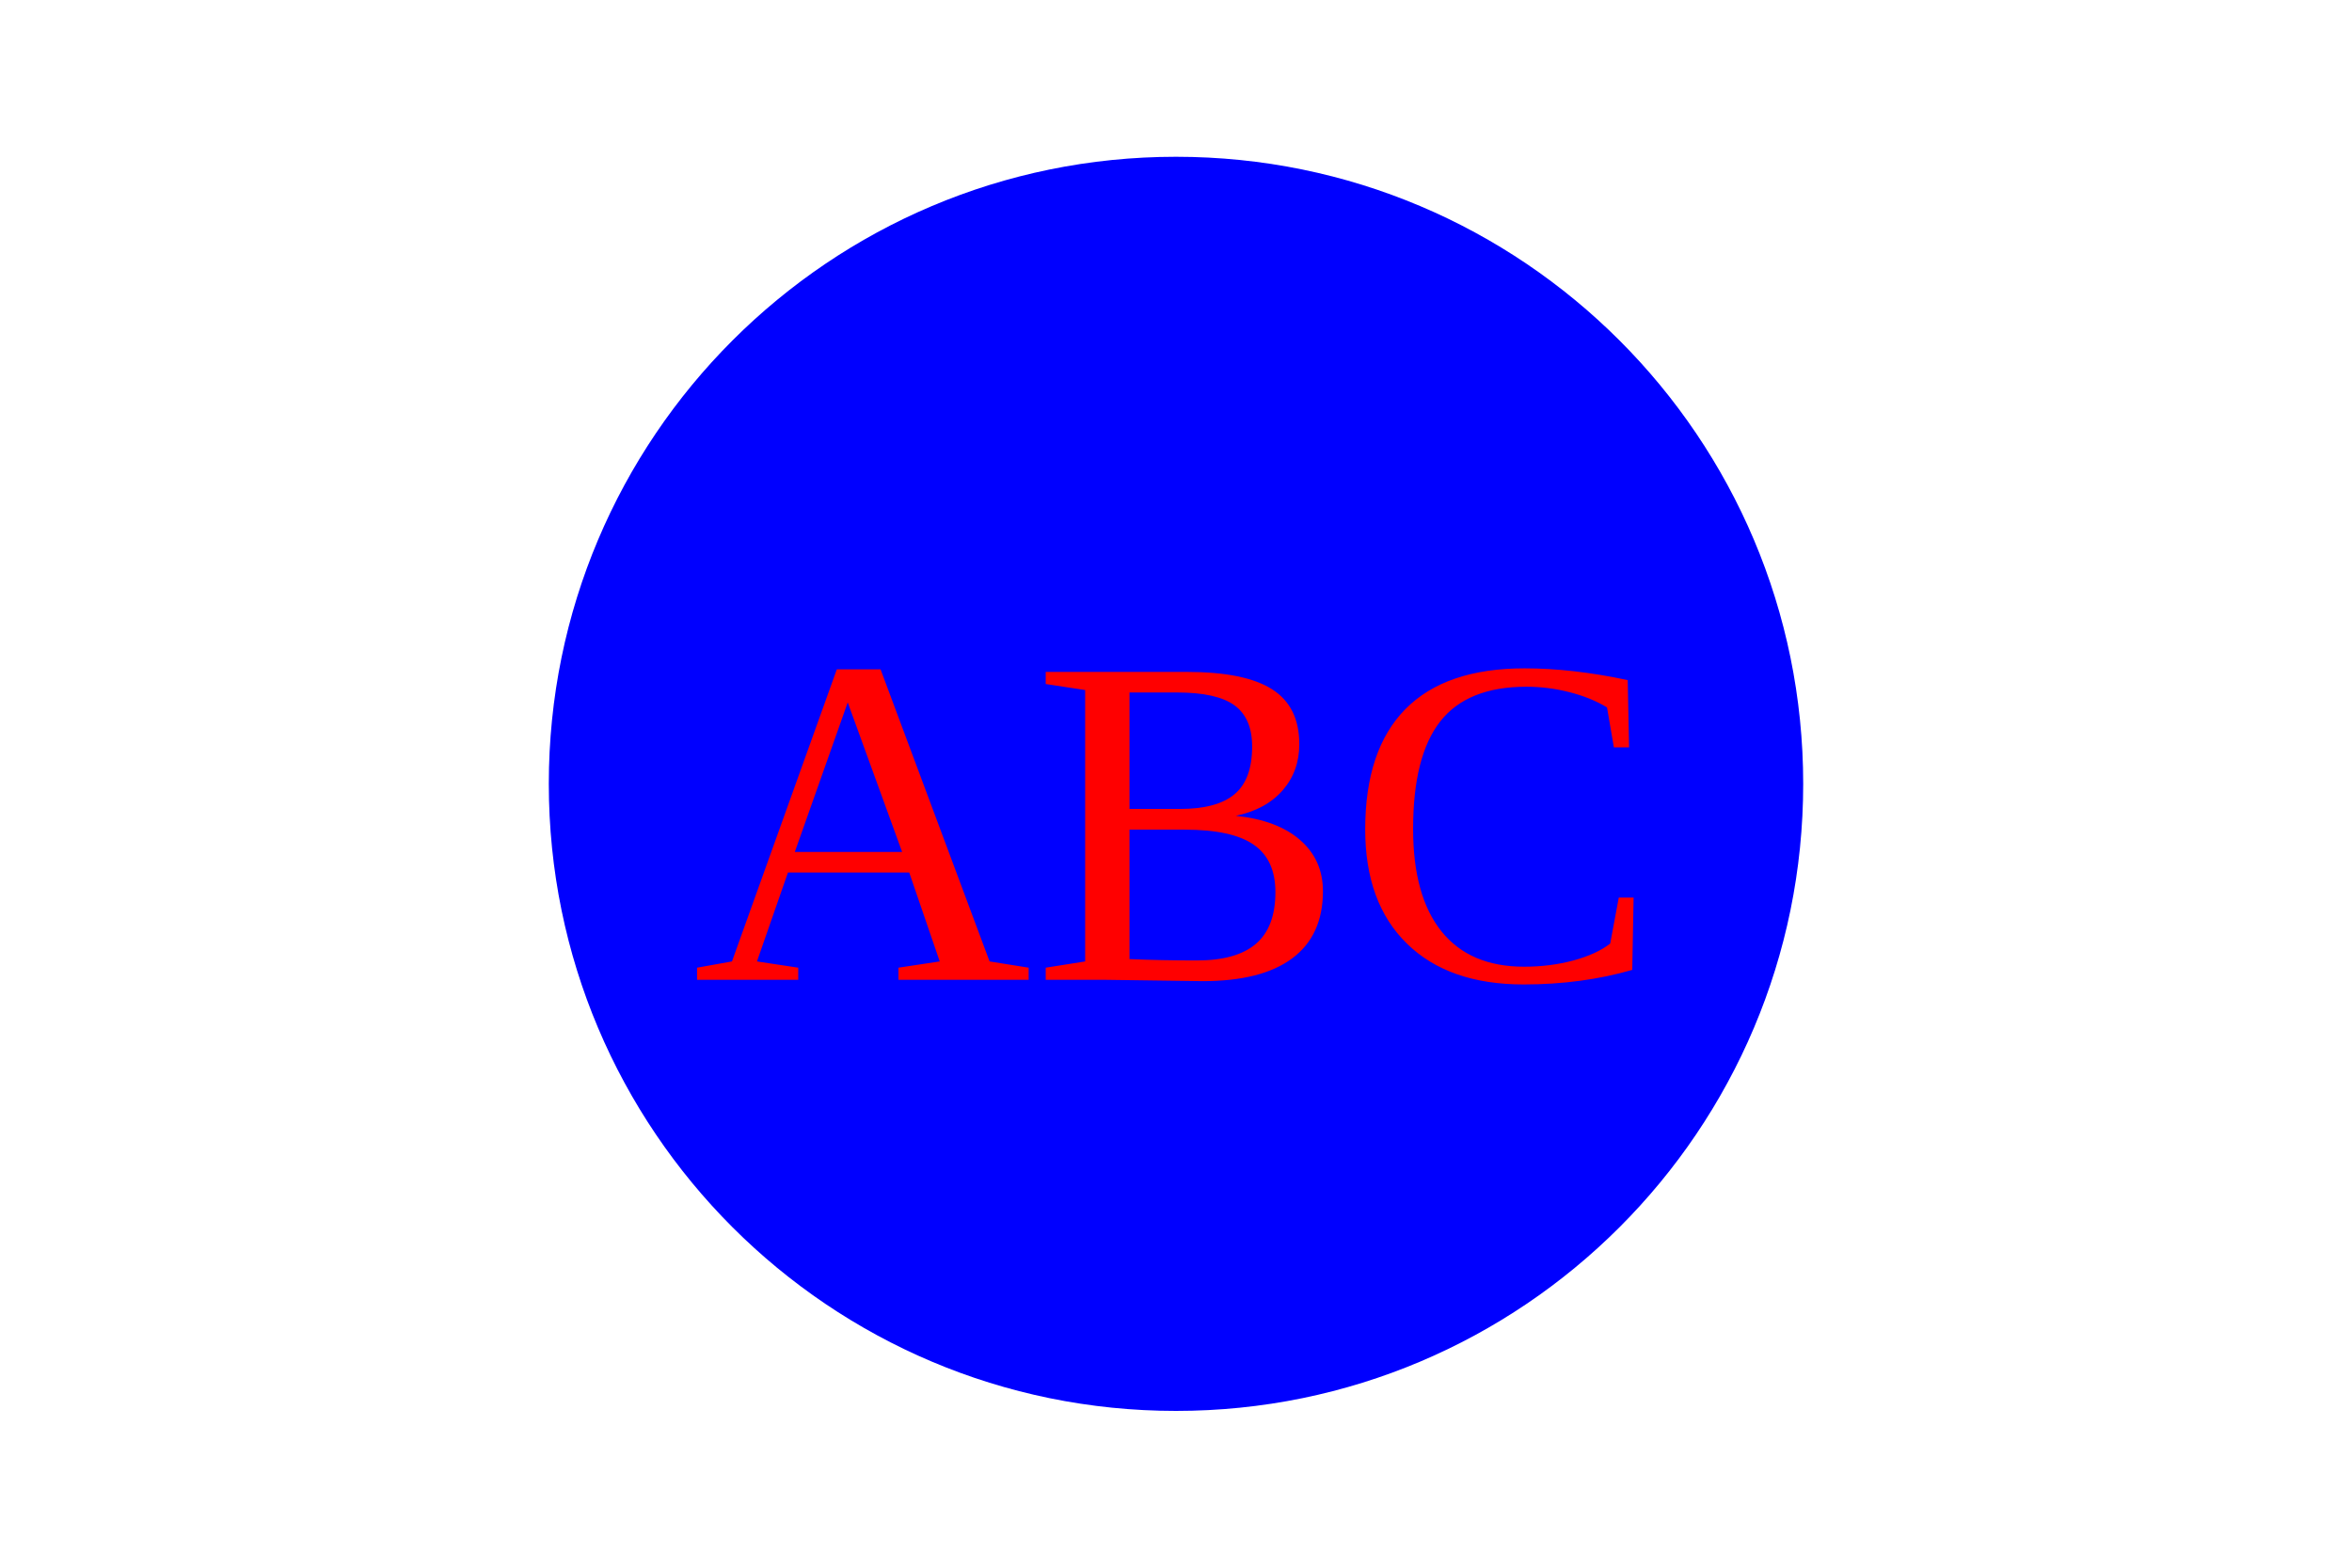
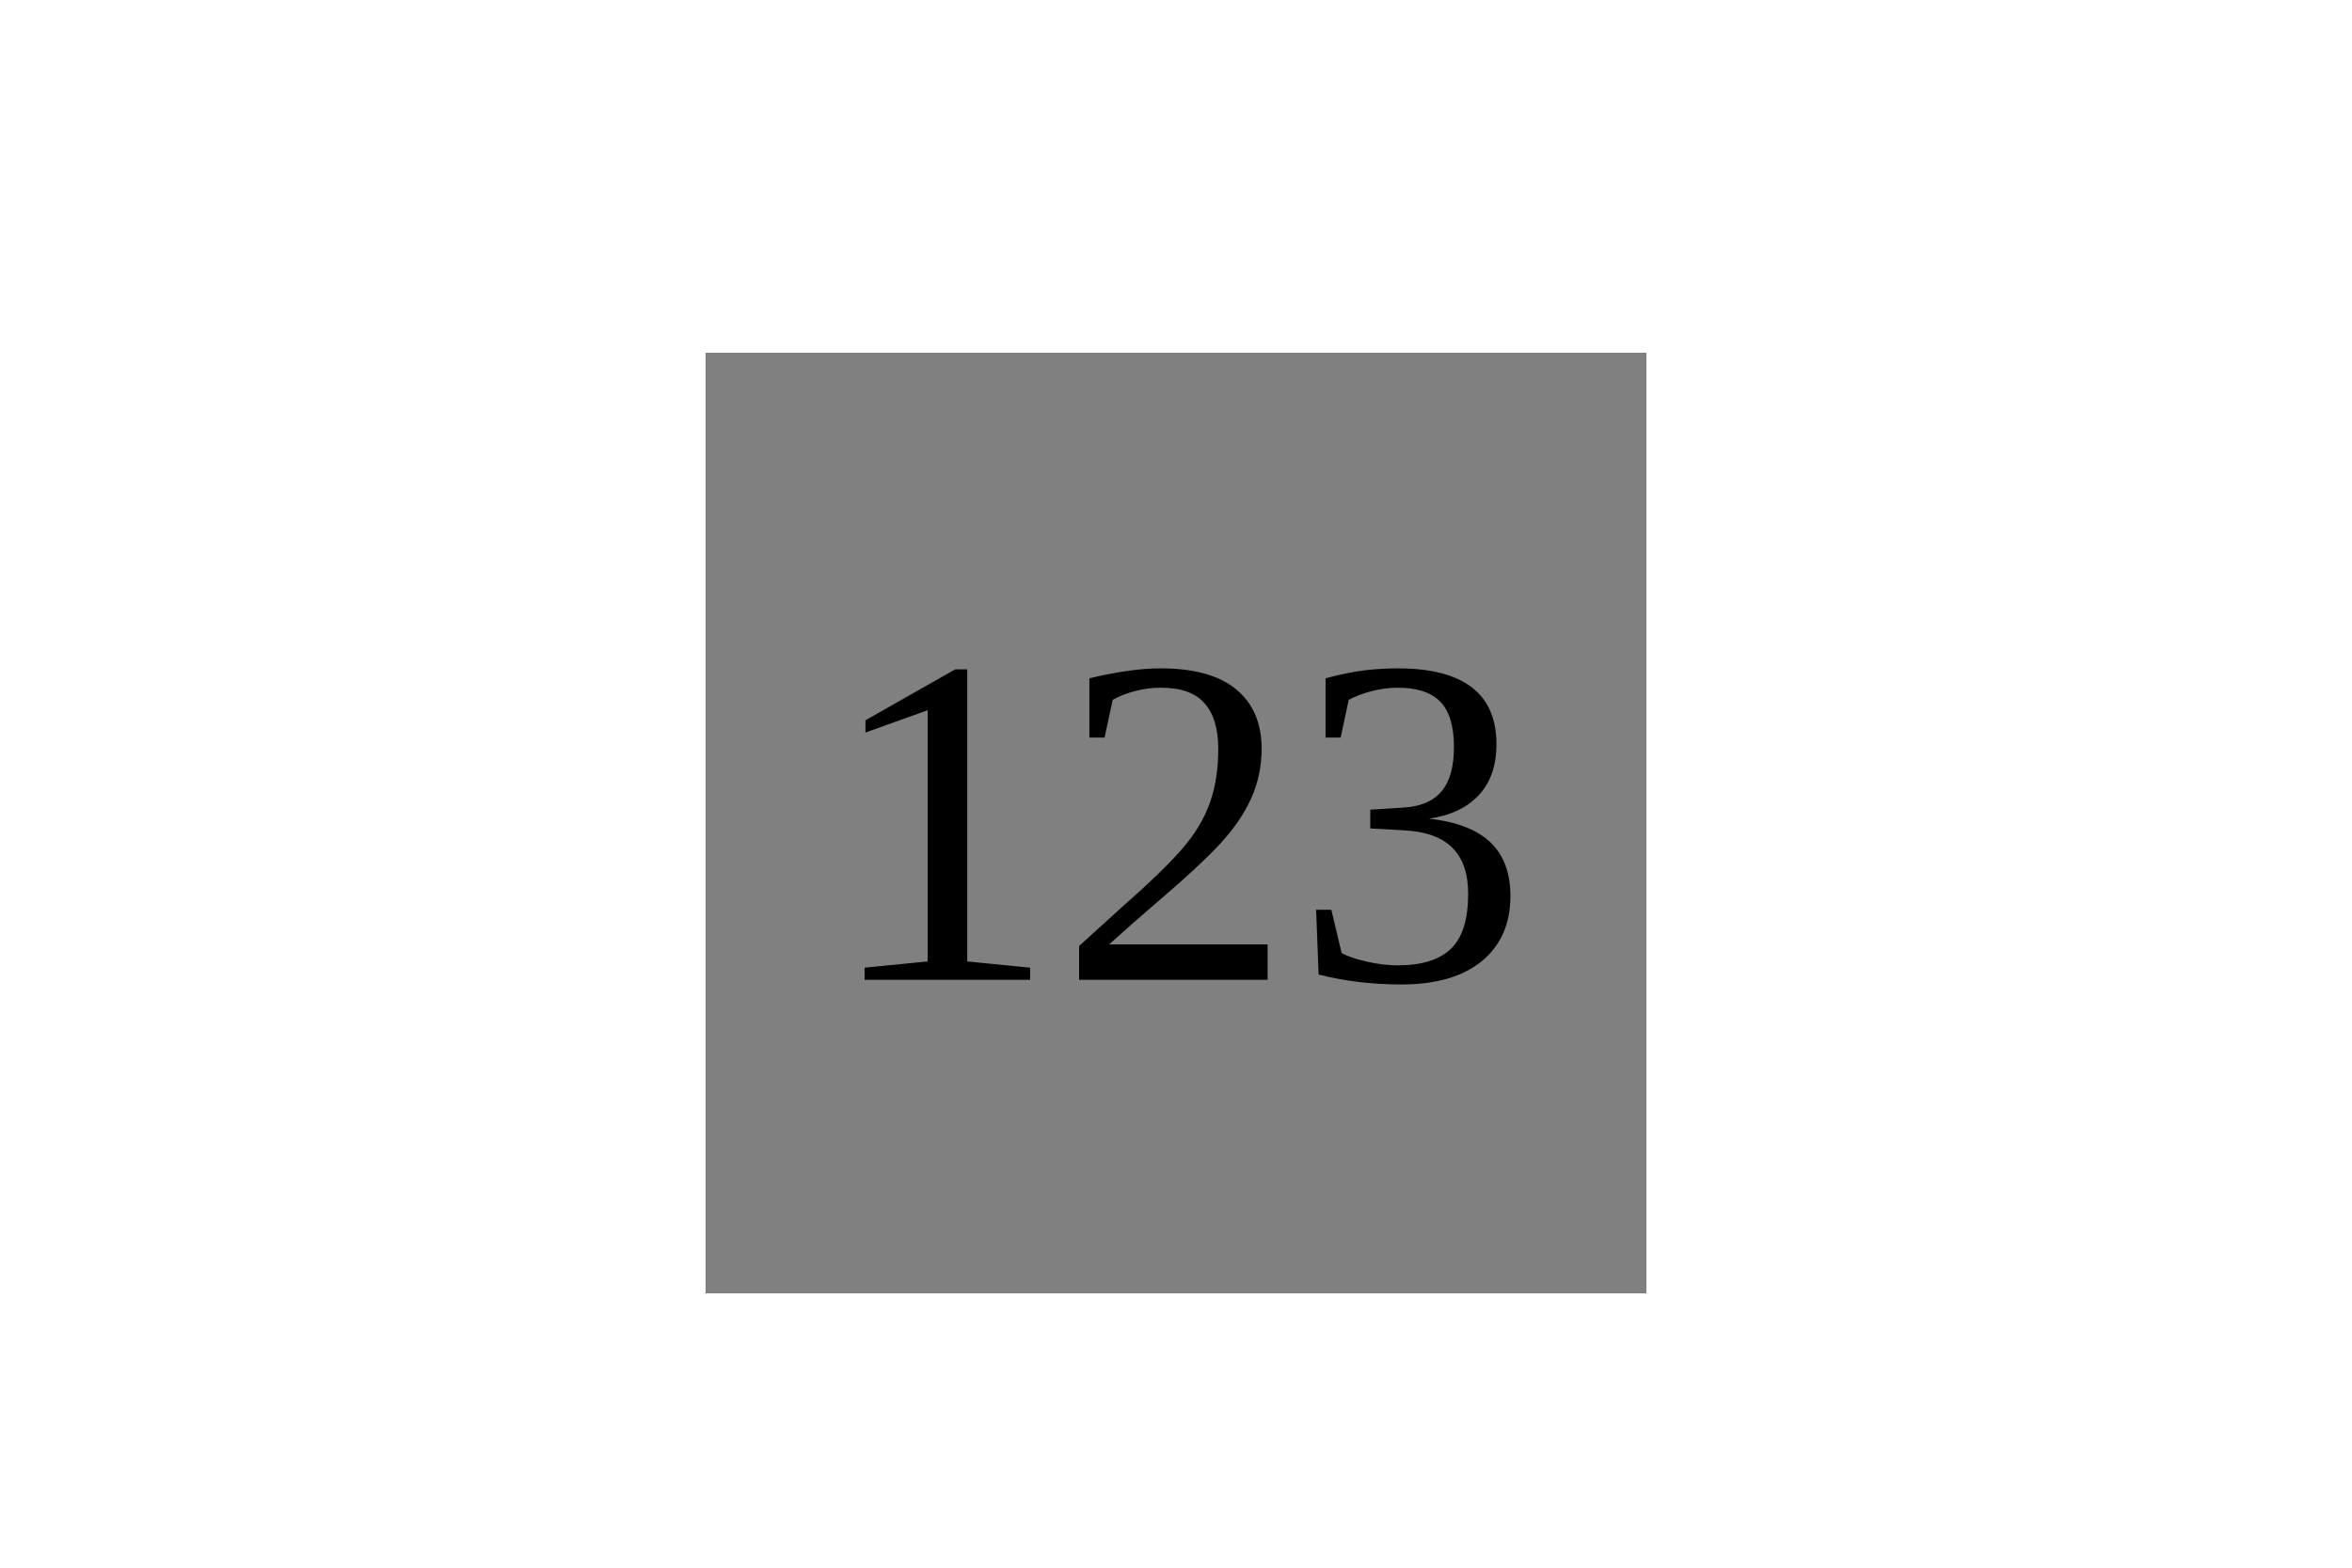
<svg xmlns="http://www.w3.org/2000/svg" version="1.1" width="300" height="200">
-   <circle cx="150" cy="100" r="80" fill="blue" />
-   <text x="150" y="125" font-size="60" text-anchor="middle" fill="red">ABC</text>
+   <rect x="90" y="45" width="120" height="120" fill="gray" />
+   <text x="150" y="125" font-size="60" text-anchor="middle" fill="black">123</text>
</svg>
